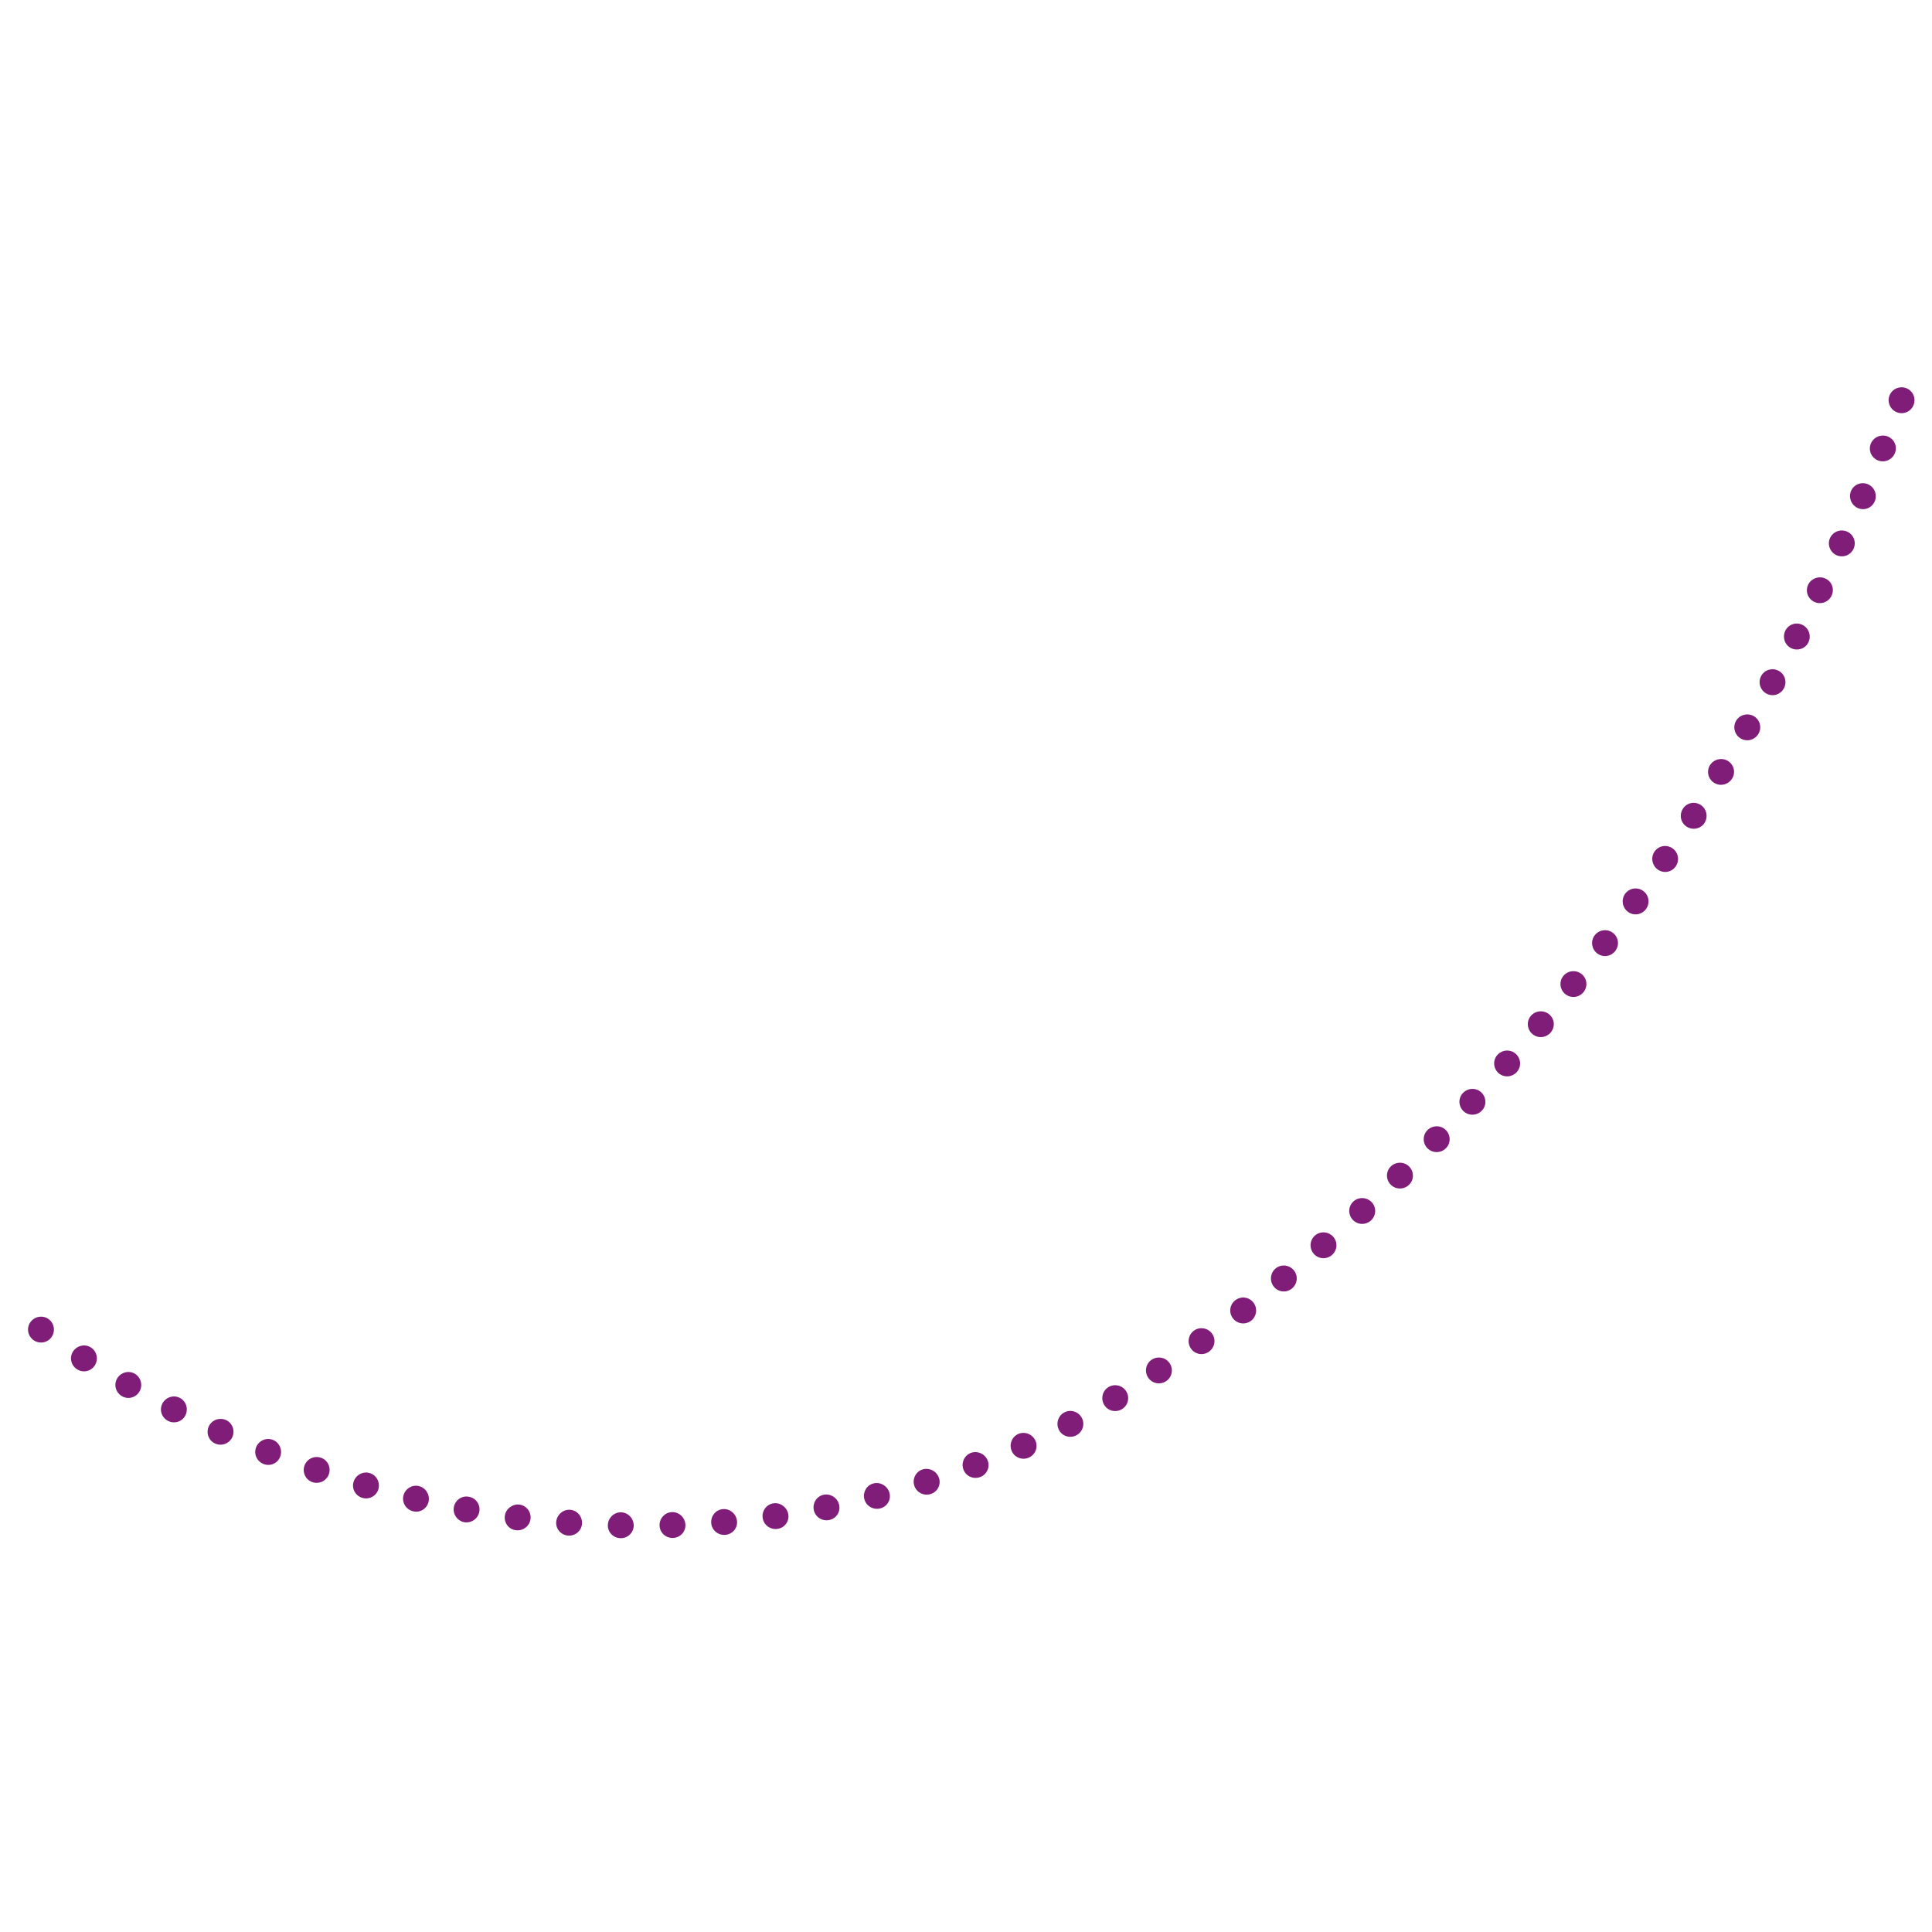
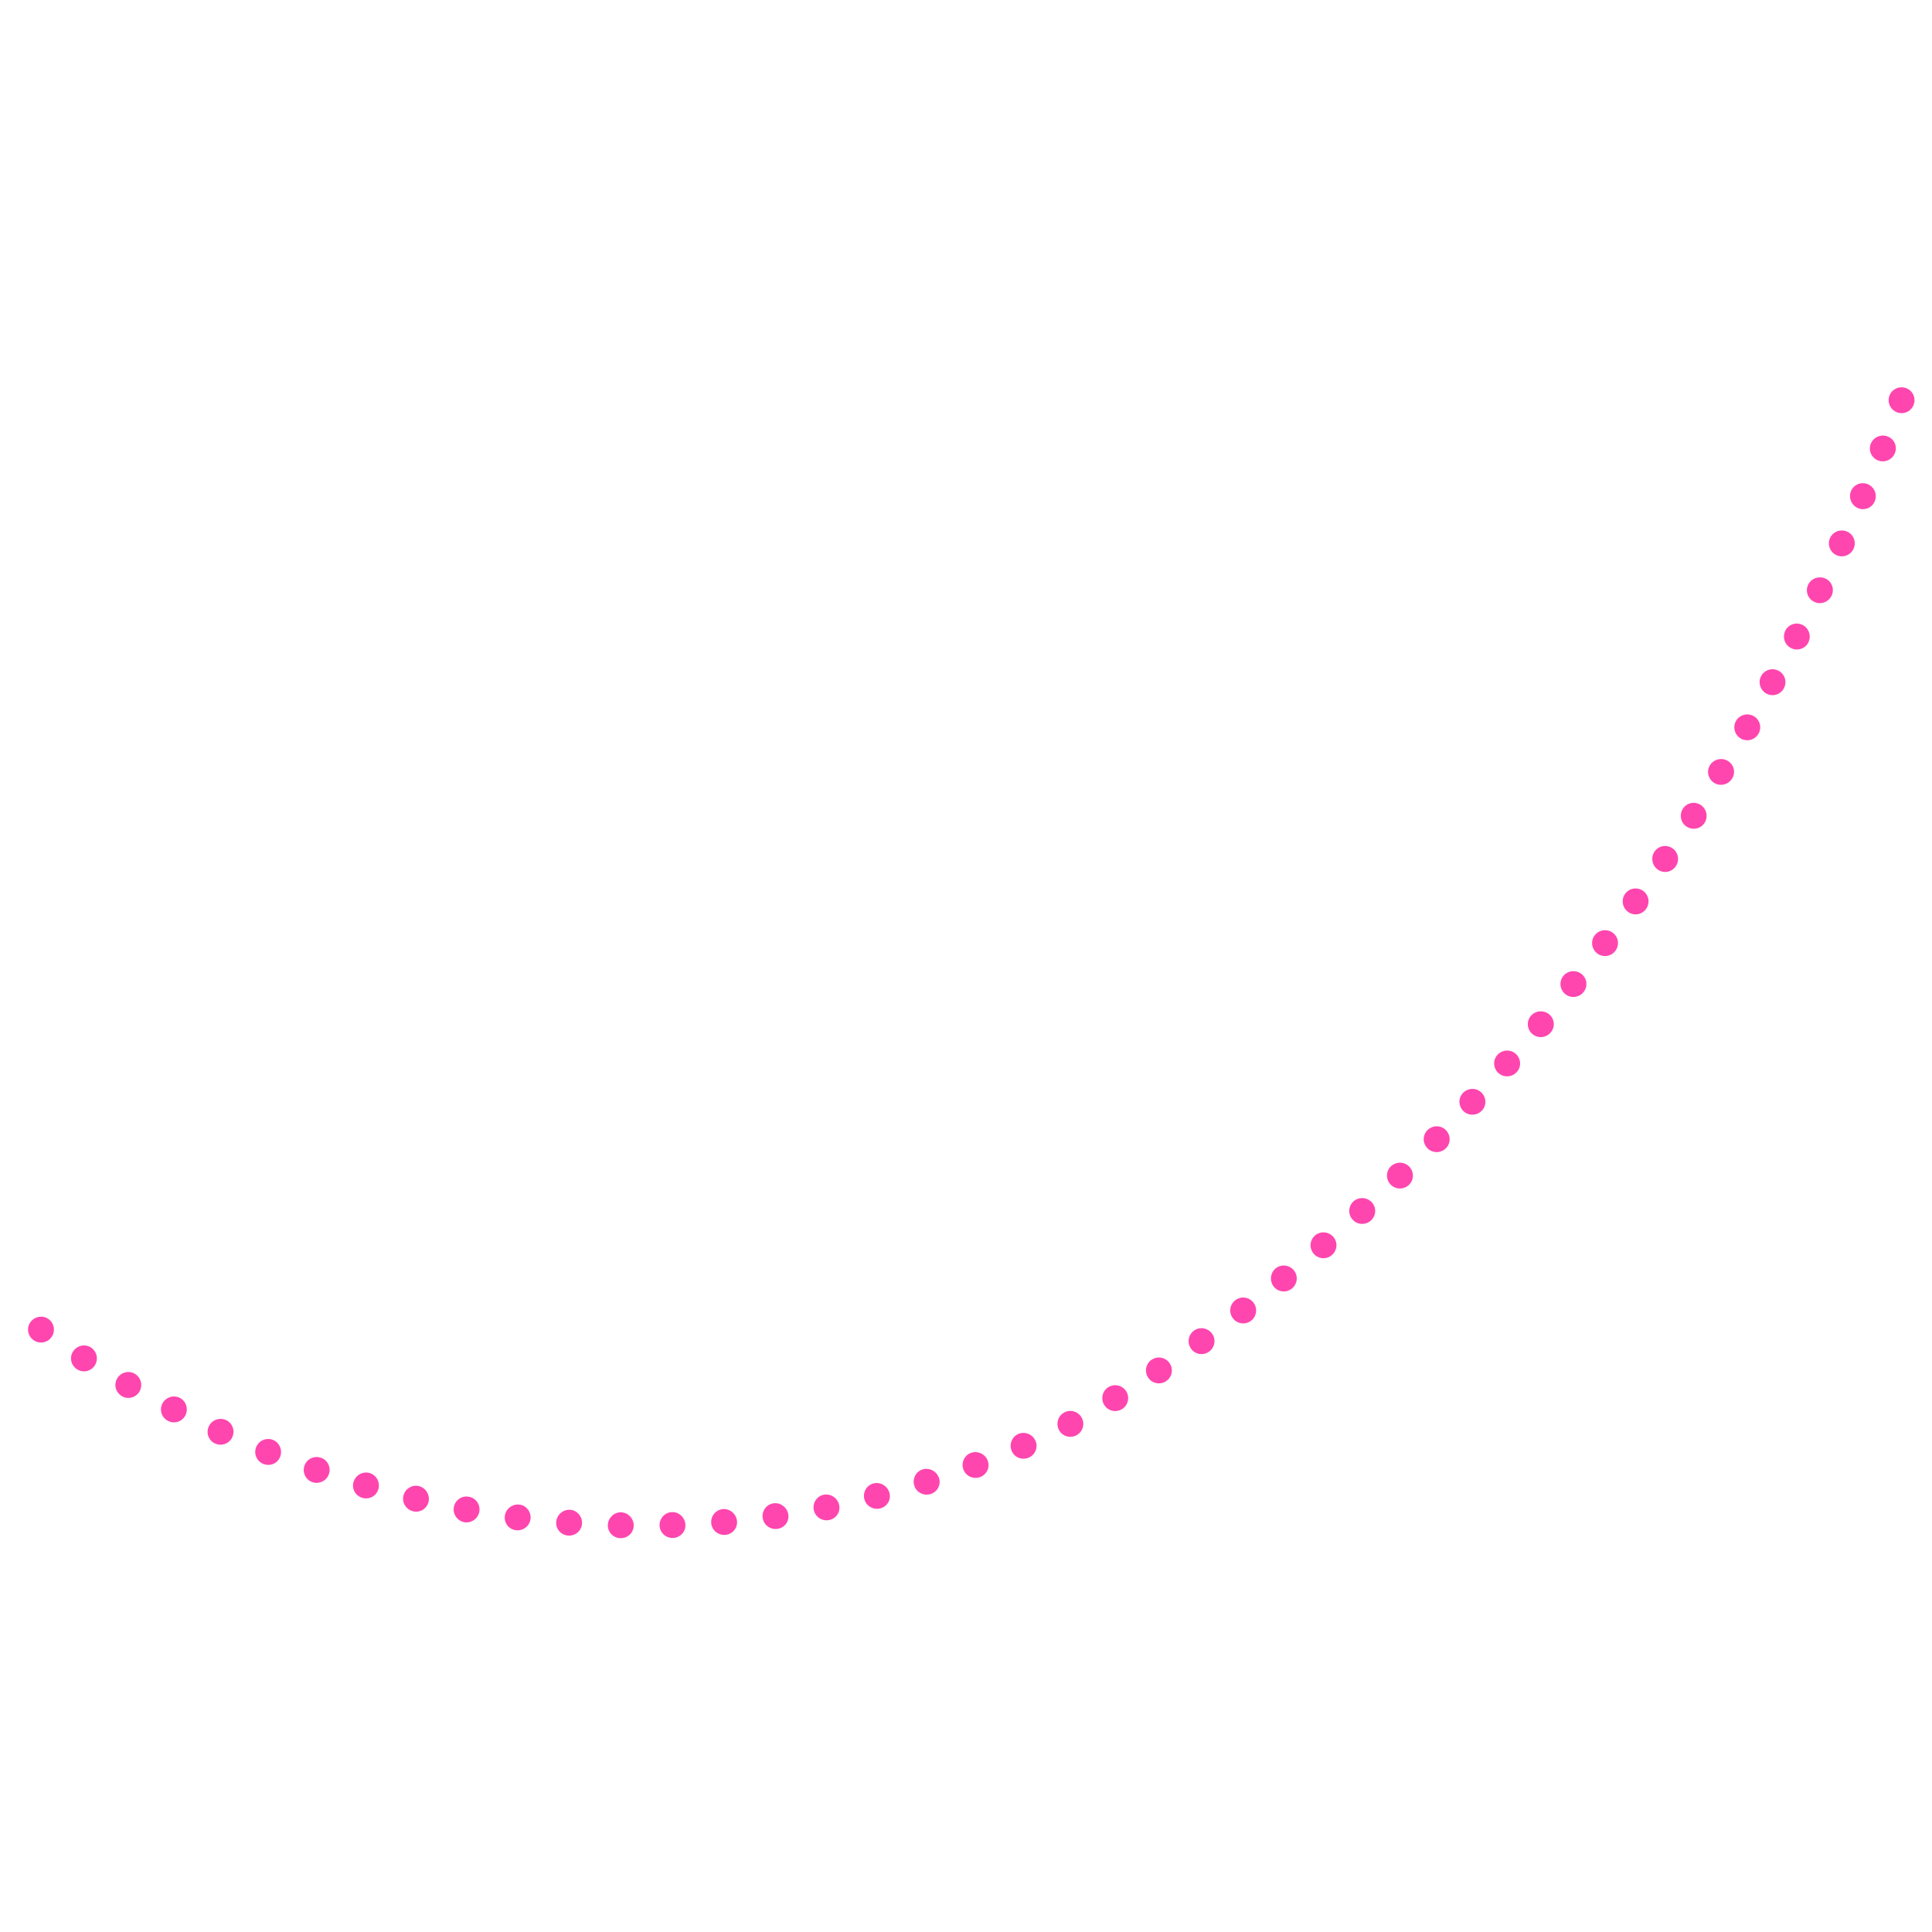
- <svg xmlns="http://www.w3.org/2000/svg" version="1.1" id="Ebene_1" x="0px" y="0px" width="3312.399px" height="3312.399px" viewBox="0 0 3312.399 3312.399" enable-background="new 0 0 3312.399 3312.399" xml:space="preserve">
+ <svg xmlns="http://www.w3.org/2000/svg" version="1.1" id="Ebene_1" x="0px" y="0px" width="3312.398px" height="3312.398px" viewBox="0 0 3312.398 3312.398" enable-background="new 0 0 3312.398 3312.398" xml:space="preserve">
  <g>
    <g>
-       <path fill="#7F1D78" d="M88.47,2292.262c-6.92,10.071-20.882,12.577-31.049,5.354c-10.116-7.323-12.408-21.195-5.072-31.064    c7.281-9.791,21.114-12.088,30.836-5.045C92.98,2268.469,95.43,2282.148,88.47,2292.262z" />
+       <path fill="#FF46AF" d="M88.47,2292.262c-6.92,10.071-20.882,12.577-31.049,5.354c-10.116-7.323-12.408-21.195-5.072-31.064    c7.281-9.791,21.114-12.088,30.836-5.045C92.98,2268.469,95.43,2282.148,88.47,2292.262z" />
    </g>
    <g>
-       <path fill="#7F1D78" d="M162.768,2340.665c-6.423,10.485-20.208,13.711-30.654,6.972c-10.49-6.664-13.552-20.386-6.845-30.634    c6.707-10.249,20.394-13.312,30.575-6.838C165.976,2316.706,169.144,2330.259,162.768,2340.665z" />
+       <path fill="#FF46AF" d="M162.768,2340.665c-6.423,10.485-20.208,13.711-30.654,6.972c-10.49-6.664-13.552-20.386-6.845-30.634    c6.707-10.249,20.394-13.312,30.575-6.838C165.976,2316.706,169.144,2330.259,162.768,2340.665z" />
    </g>
    <g>
-       <path fill="#7F1D78" d="M239.379,2385.317c-5.9,10.738-19.559,14.714-30.277,8.444c-10.769-6.179-14.478-19.758-8.286-30.326    c6.194-10.568,19.703-14.264,30.174-8.251C241.415,2361.28,245.275,2374.583,239.379,2385.317z" />
+       <path fill="#FF46AF" d="M239.379,2385.316c-5.9,10.738-19.559,14.715-30.277,8.444c-10.769-6.179-14.478-19.758-8.286-30.325    c6.194-10.568,19.703-14.265,30.174-8.252C241.415,2361.28,245.275,2374.583,239.379,2385.316z" />
    </g>
    <g>
-       <path fill="#7F1D78" d="M317.953,2426.425c-5.401,10.994-18.744,15.354-29.803,9.728c-11.065-5.629-15.414-18.98-9.723-29.829    c5.696-10.845,19.04-15.198,29.807-9.719C319,2402.076,323.352,2415.431,317.953,2426.425z" />
+       <path fill="#FF46AF" d="M317.953,2426.425c-5.401,10.994-18.744,15.354-29.803,9.729c-11.065-5.629-15.414-18.98-9.723-29.829    c5.696-10.846,19.04-15.198,29.808-9.719C319,2402.076,323.352,2415.431,317.953,2426.425z" />
    </g>
    <g>
-       <path fill="#7F1D78" d="M398.421,2463.68c-4.89,11.231-18.063,16.293-29.424,11.295c-11.423-4.864-16.164-18.476-11.012-29.474    c5.233-11.188,18.146-15.677,29.266-10.951C398.309,2439.405,403.311,2452.449,398.421,2463.68z" />
+       <path fill="#FF46AF" d="M398.421,2463.68c-4.89,11.231-18.063,16.293-29.424,11.295c-11.423-4.863-16.164-18.476-11.012-29.474    c5.232-11.188,18.146-15.677,29.266-10.951C398.309,2439.405,403.311,2452.449,398.421,2463.68z" />
    </g>
    <g>
-       <path fill="#7F1D78" d="M480.384,2497.523c-4.406,11.552-17.258,17.015-28.775,12.389c-11.514-4.64-17.052-17.583-12.376-28.905    c4.676-11.323,17.545-16.837,28.746-12.325C479.186,2473.19,484.707,2486.178,480.384,2497.523z" />
+       <path fill="#FF46AF" d="M480.384,2497.523c-4.405,11.552-17.258,17.015-28.774,12.389c-11.515-4.641-17.053-17.583-12.376-28.905    c4.676-11.323,17.545-16.837,28.745-12.325C479.186,2473.189,484.707,2486.178,480.384,2497.523z" />
    </g>
    <g>
-       <path fill="#7F1D78" d="M563.977,2527.096c-3.812,11.642-16.472,17.942-28.274,14.074c-11.797-3.881-17.794-16.964-13.68-28.4    c4.172-11.621,16.622-17.314,28.092-13.557C561.591,2502.976,567.794,2515.454,563.977,2527.096z" />
+       <path fill="#FF46AF" d="M563.977,2527.096c-3.812,11.643-16.472,17.942-28.273,14.074c-11.797-3.881-17.794-16.964-13.68-28.4    c4.172-11.621,16.621-17.313,28.092-13.557C561.591,2502.977,567.794,2515.454,563.977,2527.096z" />
    </g>
    <g>
-       <path fill="#7F1D78" d="M648.803,2552.926c-3.247,11.812-15.553,18.602-27.489,15.16c-11.936-3.446-18.702-15.729-15.118-27.441    c3.588-11.713,15.894-18.499,27.49-15.155C645.282,2528.829,652.05,2541.114,648.803,2552.926z" />
+       <path fill="#FF46AF" d="M648.803,2552.926c-3.247,11.813-15.553,18.603-27.488,15.16c-11.937-3.446-18.702-15.729-15.118-27.441    c3.588-11.713,15.894-18.498,27.489-15.154C645.282,2528.829,652.05,2541.114,648.803,2552.926z" />
    </g>
    <g>
-       <path fill="#7F1D78" d="M734.781,2574.623c-2.681,12.071-14.643,19.478-26.689,16.426c-12.062-2.988-19.401-15.037-16.393-26.911    c3.004-11.875,14.935-19.146,26.644-16.245C730.04,2550.857,737.408,2562.771,734.781,2574.623z" />
+       <path fill="#FF46AF" d="M734.781,2574.623c-2.682,12.071-14.644,19.479-26.689,16.426c-12.062-2.988-19.4-15.037-16.393-26.91    c3.004-11.875,14.935-19.146,26.644-16.246C730.04,2550.857,737.408,2562.771,734.781,2574.623z" />
    </g>
    <g>
-       <path fill="#7F1D78" d="M821.812,2591.59c-2.041,12.072-13.642,20.252-25.909,18.25c-12.174-2.502-20.098-14.271-17.693-26.279    c2.408-12.013,13.927-19.774,25.743-17.343C815.854,2568.152,823.845,2579.51,821.812,2591.59z" />
+       <path fill="#FF46AF" d="M821.813,2591.59c-2.041,12.072-13.643,20.252-25.909,18.25c-12.175-2.502-20.099-14.271-17.693-26.279    c2.408-12.013,13.927-19.773,25.743-17.343C815.854,2568.152,823.845,2579.51,821.813,2591.59z" />
    </g>
    <g>
-       <path fill="#7F1D78" d="M909.574,2604.18c-1.397,12.166-12.549,20.852-24.9,19.391c-6.161-0.727-11.409-3.85-14.87-8.294    c-3.438-4.627-5.103-10.513-4.228-16.572c0.877-6.063,4.114-11.156,8.594-14.493c4.507-3.501,10.272-5.332,16.269-4.622    C902.41,2580.998,910.979,2592.009,909.574,2604.18z" />
+       <path fill="#FF46AF" d="M909.574,2604.18c-1.397,12.166-12.549,20.853-24.9,19.392c-6.161-0.728-11.409-3.851-14.87-8.294    c-3.438-4.627-5.103-10.514-4.228-16.572c0.877-6.063,4.113-11.156,8.594-14.493c4.507-3.501,10.271-5.332,16.27-4.622    C902.41,2580.998,910.979,2592.009,909.574,2604.18z" />
    </g>
    <g>
-       <path fill="#7F1D78" d="M997.868,2612.213c-0.748,12.23-11.413,21.42-23.818,20.528c-12.406-0.892-21.545-11.504-20.404-23.702    c1.133-12.195,11.8-21.385,23.821-20.521C989.485,2589.379,998.619,2599.991,997.868,2612.213z" />
+       <path fill="#FF46AF" d="M997.868,2612.213c-0.748,12.23-11.413,21.42-23.818,20.528c-12.405-0.893-21.545-11.504-20.403-23.702    c1.133-12.195,11.8-21.385,23.82-20.521C989.485,2589.379,998.619,2599.991,997.868,2612.213z" />
    </g>
    <g>
-       <path fill="#7F1D78" d="M1086.476,2615.557c-0.087,12.25-10.237,21.938-22.676,21.638c-12.441-0.301-22.134-10.47-21.654-22.707    c0.475-12.246,10.624-21.931,22.67-21.642C1076.863,2593.138,1086.558,2603.311,1086.476,2615.557z" />
+       <path fill="#FF46AF" d="M1086.476,2615.557c-0.087,12.25-10.236,21.938-22.676,21.639c-12.44-0.302-22.134-10.471-21.654-22.707    c0.476-12.246,10.624-21.932,22.671-21.643C1076.863,2593.138,1086.558,2603.311,1086.476,2615.557z" />
    </g>
    <g>
-       <path fill="#7F1D78" d="M1175.131,2614.092c0.585,12.238-9.02,22.408-21.461,22.723c-12.439,0.309-22.681-9.363-22.865-21.617    c-0.194-12.246,9.41-22.419,21.455-22.72C1164.303,2592.182,1174.543,2601.854,1175.131,2614.092z" />
+       <path fill="#FF46AF" d="M1175.131,2614.092c0.585,12.238-9.02,22.408-21.461,22.723c-12.439,0.31-22.681-9.362-22.865-21.616    c-0.193-12.246,9.41-22.419,21.455-22.72C1164.303,2592.182,1174.543,2601.854,1175.131,2614.092z" />
    </g>
    <g>
-       <path fill="#7F1D78" d="M1263.578,2607.748c1.259,12.187-7.773,22.826-20.186,23.769c-12.407,0.948-23.165-8.195-24.029-20.413    c-0.862-12.218,8.172-22.861,20.182-23.773C1251.561,2586.418,1262.314,2595.562,1263.578,2607.748z" />
+       <path fill="#FF46AF" d="M1263.578,2607.748c1.259,12.188-7.773,22.826-20.187,23.77c-12.406,0.947-23.165-8.195-24.028-20.414    c-0.862-12.218,8.172-22.86,20.182-23.772C1251.561,2586.418,1262.314,2595.563,1263.578,2607.748z" />
    </g>
    <g>
-       <path fill="#7F1D78" d="M1351.525,2596.383c1.958,12.27-6.494,23.308-18.835,24.905c-12.341,1.592-23.588-6.975-25.123-19.126    c-1.538-12.155,6.904-23.253,18.853-24.784C1338.363,2575.835,1349.626,2584.465,1351.525,2596.383z" />
+       <path fill="#FF46AF" d="M1351.525,2596.383c1.958,12.271-6.494,23.309-18.835,24.905c-12.341,1.592-23.589-6.976-25.123-19.126    c-1.538-12.155,6.903-23.253,18.853-24.784C1338.363,2575.835,1349.626,2584.465,1351.525,2596.383z" />
    </g>
    <g>
-       <path fill="#7F1D78" d="M1438.718,2580.213c2.62,12.139-5.187,23.741-17.437,25.94c-12.235,2.246-23.941-5.705-26.138-17.761    c-2.201-12.049,5.625-23.576,17.477-25.747C1424.48,2560.529,1436.168,2568.405,1438.718,2580.213z" />
+       <path fill="#FF46AF" d="M1438.718,2580.213c2.62,12.139-5.187,23.741-17.437,25.939c-12.235,2.246-23.941-5.705-26.139-17.761    c-2.201-12.049,5.625-23.575,17.478-25.747C1424.48,2560.529,1436.168,2568.405,1438.718,2580.213z" />
    </g>
    <g>
-       <path fill="#7F1D78" d="M1524.925,2559.424c3.272,11.994-3.938,23.863-16.032,26.781c-12.092,2.897-24.206-4.409-27.053-16.324    c-2.847-11.914,4.346-23.848,16.066-26.658C1509.621,2540.412,1521.754,2547.786,1524.925,2559.424z" />
+       <path fill="#FF46AF" d="M1524.925,2559.424c3.272,11.994-3.938,23.863-16.032,26.781c-12.092,2.896-24.205-4.409-27.053-16.324    c-2.847-11.914,4.346-23.848,16.066-26.658C1509.621,2540.412,1521.754,2547.786,1524.925,2559.424z" />
    </g>
    <g>
-       <path fill="#7F1D78" d="M1609.913,2534.072c3.836,11.638-2.714,23.954-14.628,27.507c-11.914,3.558-24.394-3.086-27.865-14.827    c-3.472-11.749,3.077-24.065,14.628-27.508C1593.604,2515.802,1606.078,2522.441,1609.913,2534.072z" />
+       <path fill="#FF46AF" d="M1609.913,2534.072c3.836,11.638-2.714,23.954-14.628,27.507c-11.914,3.558-24.395-3.086-27.865-14.827    c-3.473-11.749,3.077-24.064,14.628-27.508C1593.604,2515.802,1606.078,2522.441,1609.913,2534.072z" />
    </g>
    <g>
-       <path fill="#7F1D78" d="M1693.407,2504.195c4.421,11.425-1.477,24.097-13.169,28.298c-11.701,4.199-24.488-1.757-28.566-13.313    c-4.074-11.551,1.823-24.22,13.178-28.293C1676.203,2486.81,1688.986,2492.774,1693.407,2504.195z" />
+       <path fill="#FF46AF" d="M1693.407,2504.195c4.421,11.425-1.478,24.097-13.169,28.298c-11.701,4.199-24.488-1.757-28.566-13.313    c-4.074-11.551,1.823-24.22,13.178-28.293C1676.203,2486.811,1688.986,2492.773,1693.407,2504.195z" />
    </g>
    <g>
-       <path fill="#7F1D78" d="M1775.283,2470.158c4.998,11.188-0.236,24.176-11.686,29.016c-11.448,4.832-24.504-0.435-29.158-11.765    c-4.658-11.329,0.577-24.321,11.686-29.012C1757.242,2453.704,1770.297,2458.975,1775.283,2470.158z" />
+       <path fill="#FF46AF" d="M1775.283,2470.158c4.998,11.188-0.236,24.176-11.687,29.016c-11.448,4.832-24.504-0.435-29.157-11.765    c-4.658-11.329,0.576-24.321,11.686-29.012C1757.242,2453.704,1770.297,2458.975,1775.283,2470.158z" />
    </g>
    <g>
-       <path fill="#7F1D78" d="M1854.554,2430.535c5.984,10.679,2.024,24.25-8.927,30.208c-11.041,5.854-24.531,1.752-30.124-9.203    c-5.544-10.863-1.477-24.246,9.118-29.868C1835.178,2415.933,1848.564,2419.836,1854.554,2430.535z" />
+       <path fill="#FF46AF" d="M1854.554,2430.535c5.984,10.679,2.024,24.25-8.927,30.208c-11.041,5.854-24.531,1.752-30.124-9.203    c-5.544-10.863-1.478-24.246,9.118-29.868C1835.178,2415.934,1848.564,2419.836,1854.554,2430.535z" />
    </g>
    <g>
-       <path fill="#7F1D78" d="M1930.918,2385.451c6.435,10.352,3.284,24.279-7.406,30.575c-10.643,6.38-24.302,2.985-30.508-7.57    c-6.206-10.565-2.831-24.161,7.533-30.374C1910.95,2371.951,1924.413,2374.999,1930.918,2385.451z" />
+       <path fill="#FF46AF" d="M1930.918,2385.451c6.436,10.352,3.284,24.279-7.406,30.574c-10.643,6.381-24.302,2.985-30.508-7.569    c-6.206-10.565-2.831-24.161,7.533-30.374C1910.95,2371.951,1924.413,2374.999,1930.918,2385.451z" />
    </g>
    <g>
-       <path fill="#7F1D78" d="M2005.356,2337.262c6.829,10.11,4.212,24.137-6.21,30.824c-10.362,6.767-24.148,3.908-30.788-6.383    c-6.641-10.292-3.799-24.007,6.34-30.623C1984.891,2324.534,1998.471,2327.072,2005.356,2337.262z" />
+       <path fill="#FF46AF" d="M2005.355,2337.262c6.83,10.11,4.213,24.137-6.209,30.824c-10.362,6.768-24.148,3.908-30.789-6.383    c-6.641-10.292-3.799-24.008,6.341-30.623C1984.891,2324.534,1998.471,2327.072,2005.355,2337.262z" />
    </g>
    <g>
-       <path fill="#7F1D78" d="M2078.049,2286.467c7.193,9.913,4.872,23.762-5.194,30.938c-10.066,7.182-23.907,4.848-30.919-5.195    c-7.003-10.051-4.682-23.904,5.195-30.942C2057.001,2274.233,2070.842,2276.559,2078.049,2286.467z" />
+       <path fill="#FF46AF" d="M2078.049,2286.467c7.193,9.913,4.872,23.762-5.193,30.938c-10.066,7.182-23.907,4.848-30.92-5.195    c-7.002-10.051-4.682-23.904,5.195-30.942C2057.001,2274.232,2070.842,2276.559,2078.049,2286.467z" />
    </g>
    <g>
-       <path fill="#7F1D78" d="M2148.963,2233.225c7.495,9.66,5.736,23.722-4.063,31.254c-9.909,7.39-23.884,5.424-31.21-4.391    c-7.335-9.813-5.393-23.643,4.334-30.898C2127.641,2221.795,2141.442,2223.528,2148.963,2233.225z" />
+       <path fill="#FF46AF" d="M2148.963,2233.225c7.495,9.66,5.736,23.723-4.063,31.254c-9.909,7.391-23.885,5.425-31.211-4.391    c-7.334-9.813-5.393-23.643,4.334-30.898C2127.641,2221.795,2141.441,2223.528,2148.963,2233.225z" />
    </g>
    <g>
-       <path fill="#7F1D78" d="M2218.233,2177.861c7.801,9.442,6.372,23.441-3.19,31.266c-9.562,7.816-23.48,6.415-31.131-3.193    c-7.611-9.559-6.206-23.572,3.196-31.254C2196.497,2166.989,2210.432,2168.411,2218.233,2177.861z" />
+       <path fill="#FF46AF" d="M2218.232,2177.861c7.802,9.441,6.373,23.44-3.189,31.266c-9.563,7.816-23.48,6.415-31.131-3.193    c-7.611-9.559-6.206-23.571,3.195-31.254C2196.497,2166.989,2210.432,2168.411,2218.232,2177.861z" />
    </g>
    <g>
-       <path fill="#7F1D78" d="M2285.905,2120.545c8.068,9.217,7.019,23.208-2.354,31.254c-9.37,8.045-23.377,6.987-31.288-2.361    c-7.915-9.352-6.861-23.347,2.344-31.254C2263.821,2110.276,2277.828,2111.334,2285.905,2120.545z" />
+       <path fill="#FF46AF" d="M2285.905,2120.545c8.067,9.217,7.019,23.208-2.354,31.254c-9.37,8.045-23.377,6.987-31.288-2.361    c-7.915-9.352-6.86-23.347,2.345-31.254C2263.821,2110.275,2277.828,2111.334,2285.905,2120.545z" />
    </g>
    <g>
-       <path fill="#7F1D78" d="M2351.91,2061.32c8.361,9.021,7.659,22.976-1.508,31.255c-9.166,8.274-23.232,7.583-31.404-1.541    c-8.18-9.11-7.5-23.097,1.517-31.233C2329.527,2051.66,2343.612,2052.379,2351.91,2061.32z" />
+       <path fill="#FF46AF" d="M2351.91,2061.32c8.361,9.021,7.658,22.976-1.508,31.255c-9.166,8.273-23.232,7.583-31.404-1.541    c-8.18-9.11-7.5-23.097,1.517-31.233C2329.527,2051.66,2343.612,2052.379,2351.91,2061.32z" />
    </g>
    <g>
-       <path fill="#7F1D78" d="M2416.101,2000.135c8.583,8.764,8.495,22.96-0.537,31.384c-8.957,8.492-23.054,8.173-31.479-0.71    c-8.432-8.887-8.123-22.865,0.688-31.218C2393.658,1991.304,2407.533,1991.398,2416.101,2000.135z" />
+       <path fill="#FF46AF" d="M2416.102,2000.135c8.582,8.765,8.494,22.96-0.537,31.385c-8.957,8.491-23.055,8.173-31.479-0.711    c-8.432-8.887-8.123-22.864,0.688-31.218C2393.658,1991.304,2407.533,1991.398,2416.102,2000.135z" />
    </g>
    <g>
-       <path fill="#7F1D78" d="M2478.625,1937.248c8.756,8.456,9.198,22.794,0.37,31.432c-8.731,8.725-22.841,8.779-31.511,0.126    c-8.676-8.649-8.736-22.62-0.143-31.202C2456.028,1929.111,2469.758,1928.682,2478.625,1937.248z" />
+       <path fill="#FF46AF" d="M2478.625,1937.248c8.756,8.456,9.198,22.794,0.37,31.432c-8.731,8.726-22.841,8.779-31.511,0.126    c-8.676-8.648-8.736-22.62-0.144-31.202C2456.028,1929.111,2469.758,1928.682,2478.625,1937.248z" />
    </g>
    <g>
-       <path fill="#7F1D78" d="M2539.451,1872.719c8.969,8.211,9.817,22.549,1.22,31.408c-8.5,8.953-22.604,9.383-31.507,0.971    c-8.905-8.413-9.34-22.372-0.971-31.179C2516.656,1865.202,2530.355,1864.389,2539.451,1872.719z" />
+       <path fill="#FF46AF" d="M2539.451,1872.719c8.969,8.211,9.816,22.549,1.22,31.408c-8.5,8.953-22.604,9.383-31.507,0.971    c-8.905-8.413-9.34-22.372-0.971-31.179C2516.656,1865.202,2530.355,1864.389,2539.451,1872.719z" />
    </g>
    <g>
-       <path fill="#7F1D78" d="M2598.572,1806.618c9.25,8.029,10.334,22.217,1.997,31.32c-8.25,9.175-22.336,9.988-31.463,1.809    c-9.118-8.172-9.933-22.119-1.804-31.147C2575.51,1799.639,2589.322,1798.584,2598.572,1806.618z" />
+       <path fill="#FF46AF" d="M2598.572,1806.618c9.25,8.029,10.334,22.217,1.997,31.319c-8.25,9.176-22.336,9.988-31.463,1.81    c-9.118-8.172-9.934-22.119-1.804-31.147C2575.51,1799.639,2589.322,1798.584,2598.572,1806.618z" />
    </g>
    <g>
-       <path fill="#7F1D78" d="M2655.977,1739.021c9.532,7.849,10.686,21.748,2.696,31.16c-7.991,9.399-22.045,10.587-31.377,2.656    c-9.337-7.931-10.517-21.862-2.645-31.12C2632.515,1732.455,2646.6,1731.296,2655.977,1739.021z" />
+       <path fill="#FF46AF" d="M2655.977,1739.021c9.532,7.849,10.687,21.748,2.696,31.159c-7.991,9.399-22.045,10.587-31.377,2.656    c-9.337-7.931-10.517-21.862-2.645-31.12C2632.515,1732.455,2646.6,1731.296,2655.977,1739.021z" />
    </g>
    <g>
-       <path fill="#7F1D78" d="M2711.485,1669.857c9.655,7.535,11.218,21.455,3.497,31.076s-21.712,11.191-31.251,3.501    c-9.536-7.686-11.101-21.594-3.497-31.076C2687.838,1663.884,2701.836,1662.313,2711.485,1669.857z" />
+       <path fill="#FF46AF" d="M2711.485,1669.857c9.655,7.535,11.218,21.455,3.497,31.076s-21.712,11.19-31.251,3.5    c-9.536-7.686-11.102-21.594-3.497-31.075C2687.838,1663.884,2701.836,1662.313,2711.485,1669.857z" />
    </g>
    <g>
-       <path fill="#7F1D78" d="M2765.15,1599.252c9.837,7.296,11.787,21.184,4.35,31.028c-7.438,9.843-21.357,11.789-31.084,4.348    c-9.735-7.442-11.681-21.33-4.358-31.026C2741.389,1593.907,2755.313,1591.956,2765.15,1599.252z" />
+       <path fill="#FF46AF" d="M2765.15,1599.252c9.836,7.296,11.787,21.184,4.35,31.028c-7.438,9.843-21.357,11.788-31.084,4.348    c-9.735-7.442-11.681-21.33-4.357-31.026C2741.389,1593.907,2755.313,1591.956,2765.15,1599.252z" />
    </g>
    <g>
-       <path fill="#7F1D78" d="M2817.03,1527.34c10.023,7.043,12.357,20.907,5.219,30.967c-7.148,10.055-20.97,12.379-30.895,5.187    c-9.917-7.192-12.245-21.053-5.211-30.966C2793.178,1522.618,2807.011,1520.293,2817.03,1527.34z" />
+       <path fill="#FF46AF" d="M2817.03,1527.34c10.022,7.043,12.356,20.907,5.219,30.967c-7.147,10.056-20.97,12.379-30.896,5.188    c-9.916-7.192-12.244-21.053-5.211-30.966C2793.178,1522.618,2807.011,1520.293,2817.03,1527.34z" />
    </g>
    <g>
-       <path fill="#7F1D78" d="M2867.158,1454.193c10.193,6.789,12.918,20.623,6.084,30.891c-6.836,10.264-20.555,12.965-30.646,6.023    c-10.098-6.939-12.822-20.768-6.088-30.895C2843.244,1450.1,2856.966,1447.399,2867.158,1454.193z" />
+       <path fill="#FF46AF" d="M2867.158,1454.193c10.193,6.789,12.918,20.623,6.084,30.891c-6.836,10.264-20.555,12.965-30.646,6.023    c-10.098-6.939-12.822-20.769-6.088-30.896C2843.244,1450.1,2856.966,1447.399,2867.158,1454.193z" />
    </g>
    <g>
-       <path fill="#7F1D78" d="M2915.574,1379.901c10.354,6.536,13.469,20.331,6.955,30.8c-6.537,10.461-20.607,13.225-30.809,6.576    c-10.326-6.734-12.972-20.22-6.529-30.527C2891.619,1376.427,2905.215,1373.359,2915.574,1379.901z" />
+       <path fill="#FF46AF" d="M2915.574,1379.901c10.354,6.536,13.469,20.331,6.955,30.8c-6.537,10.461-20.607,13.225-30.81,6.576    c-10.325-6.734-12.972-20.221-6.528-30.527C2891.619,1376.427,2905.215,1373.359,2915.574,1379.901z" />
    </g>
    <g>
-       <path fill="#7F1D78" d="M2962.314,1304.539c10.604,6.336,13.864,19.928,7.335,30.396c-6.514,10.47-20.239,13.747-30.665,7.308    c-10.418-6.438-13.668-20.019-7.24-30.346C2938.178,1301.586,2951.893,1298.302,2962.314,1304.539z" />
+       <path fill="#FF46AF" d="M2962.314,1304.539c10.604,6.336,13.863,19.928,7.334,30.396c-6.514,10.471-20.238,13.747-30.664,7.309    c-10.418-6.438-13.668-20.02-7.24-30.347C2938.178,1301.586,2951.893,1298.302,2962.314,1304.539z" />
    </g>
    <g>
-       <path fill="#7F1D78" d="M3006.767,1227.795c10.666,6.04,14.294,19.577,8.116,30.248c-6.182,10.67-19.763,14.307-30.343,8.124    c-10.571-6.183-14.204-19.723-8.108-30.239C2982.522,1225.402,2996.107,1221.764,3006.767,1227.795z" />
+       <path fill="#FF46AF" d="M3006.768,1227.795c10.666,6.04,14.293,19.577,8.115,30.248c-6.182,10.67-19.763,14.307-30.343,8.124    c-10.571-6.183-14.204-19.723-8.108-30.239C2982.521,1225.402,2996.107,1221.764,3006.768,1227.795z" />
    </g>
    <g>
-       <path fill="#7F1D78" d="M3049.456,1150.072c10.802,5.779,14.819,19.266,8.986,30.129c-5.843,10.856-19.266,14.855-29.987,8.931    c-10.718-5.934-14.74-19.423-8.978-30.134C3025.234,1148.292,3038.656,1144.293,3049.456,1150.072z" />
+       <path fill="#FF46AF" d="M3049.456,1150.072c10.802,5.779,14.819,19.266,8.986,30.129c-5.843,10.855-19.267,14.854-29.987,8.931    c-10.718-5.934-14.74-19.423-8.979-30.134C3025.234,1148.292,3038.656,1144.293,3049.456,1150.072z" />
    </g>
    <g>
-       <path fill="#7F1D78" d="M3090.537,1071.489c10.935,5.527,15.349,18.957,9.853,29.995c-5.345,11.109-19.162,15.167-29.936,9.537    c-10.938-5.721-14.784-18.854-9.509-29.813C3066.354,1070.313,3079.602,1065.962,3090.537,1071.489z" />
+       <path fill="#FF46AF" d="M3090.537,1071.489c10.936,5.526,15.35,18.957,9.854,29.995c-5.346,11.108-19.162,15.167-29.937,9.537    c-10.938-5.722-14.784-18.854-9.509-29.813C3066.354,1070.313,3079.602,1065.962,3090.537,1071.489z" />
    </g>
    <g>
-       <path fill="#7F1D78" d="M3129.998,992.069c11.059,5.273,15.574,18.499,10.086,29.536c-5.483,11.038-18.834,15.594-29.816,10.174    c-10.986-5.42-15.499-18.646-10.091-29.537C3105.594,991.351,3118.94,986.795,3129.998,992.069z" />
+       <path fill="#FF46AF" d="M3129.998,992.069c11.059,5.272,15.574,18.499,10.086,29.536c-5.482,11.037-18.834,15.594-29.816,10.174    c-10.985-5.42-15.498-18.646-10.091-29.537C3105.594,991.351,3118.939,986.795,3129.998,992.069z" />
    </g>
    <g>
-       <path fill="#7F1D78" d="M3166.965,911.457c11.172,5.021,16.082,18.183,10.959,29.391c-5.128,11.215-18.286,16.11-29.391,10.943    c-11.106-5.176-16.009-18.329-10.956-29.395C3142.639,911.338,3155.792,906.436,3166.965,911.457z" />
+       <path fill="#FF46AF" d="M3166.965,911.457c11.172,5.021,16.082,18.183,10.959,29.391c-5.128,11.215-18.285,16.11-29.391,10.943    c-11.106-5.176-16.01-18.329-10.956-29.396C3142.639,911.338,3155.792,906.436,3166.965,911.457z" />
    </g>
    <g>
-       <path fill="#7F1D78" d="M3202.455,830.197c11.282,4.769,16.572,17.852,11.818,29.229c-4.752,11.369-17.701,16.596-28.92,11.685    c-11.228-4.918-16.518-18.005-11.823-29.229C3178.224,830.659,3191.173,825.428,3202.455,830.197z" />
+       <path fill="#FF46AF" d="M3202.455,830.197c11.282,4.769,16.572,17.852,11.818,29.229c-4.752,11.369-17.701,16.597-28.92,11.686    c-11.229-4.918-16.519-18.005-11.823-29.229C3178.225,830.659,3191.173,825.428,3202.455,830.197z" />
    </g>
    <g>
-       <path fill="#7F1D78" d="M3236.578,748.345c11.48,4.556,16.85,17.438,12.092,28.811c-4.757,11.37-17.784,16.802-29.109,12.135    c-11.326-4.674-16.703-17.556-12.005-28.779C3212.253,749.292,3225.288,743.86,3236.578,748.345z" />
+       <path fill="#FF46AF" d="M3236.578,748.345c11.479,4.557,16.85,17.438,12.092,28.812c-4.757,11.37-17.784,16.802-29.109,12.135    c-11.325-4.674-16.702-17.556-12.004-28.779C3212.253,749.292,3225.288,743.86,3236.578,748.345z" />
    </g>
    <g>
-       <path fill="#7F1D78" d="M3268.073,665.442c11.48,4.275,17.235,17.074,12.862,28.598c-4.383,11.52-17.18,17.275-28.605,12.85    c-11.433-4.417-17.189-17.224-12.861-28.593C3243.787,666.919,3256.598,661.167,3268.073,665.442z" />
+       <path fill="#FF46AF" d="M3268.073,665.442c11.479,4.274,17.235,17.073,12.862,28.598c-4.384,11.521-17.181,17.275-28.605,12.85    c-11.434-4.417-17.189-17.224-12.861-28.593C3243.787,666.919,3256.598,661.167,3268.073,665.442z" />
    </g>
  </g>
</svg>
